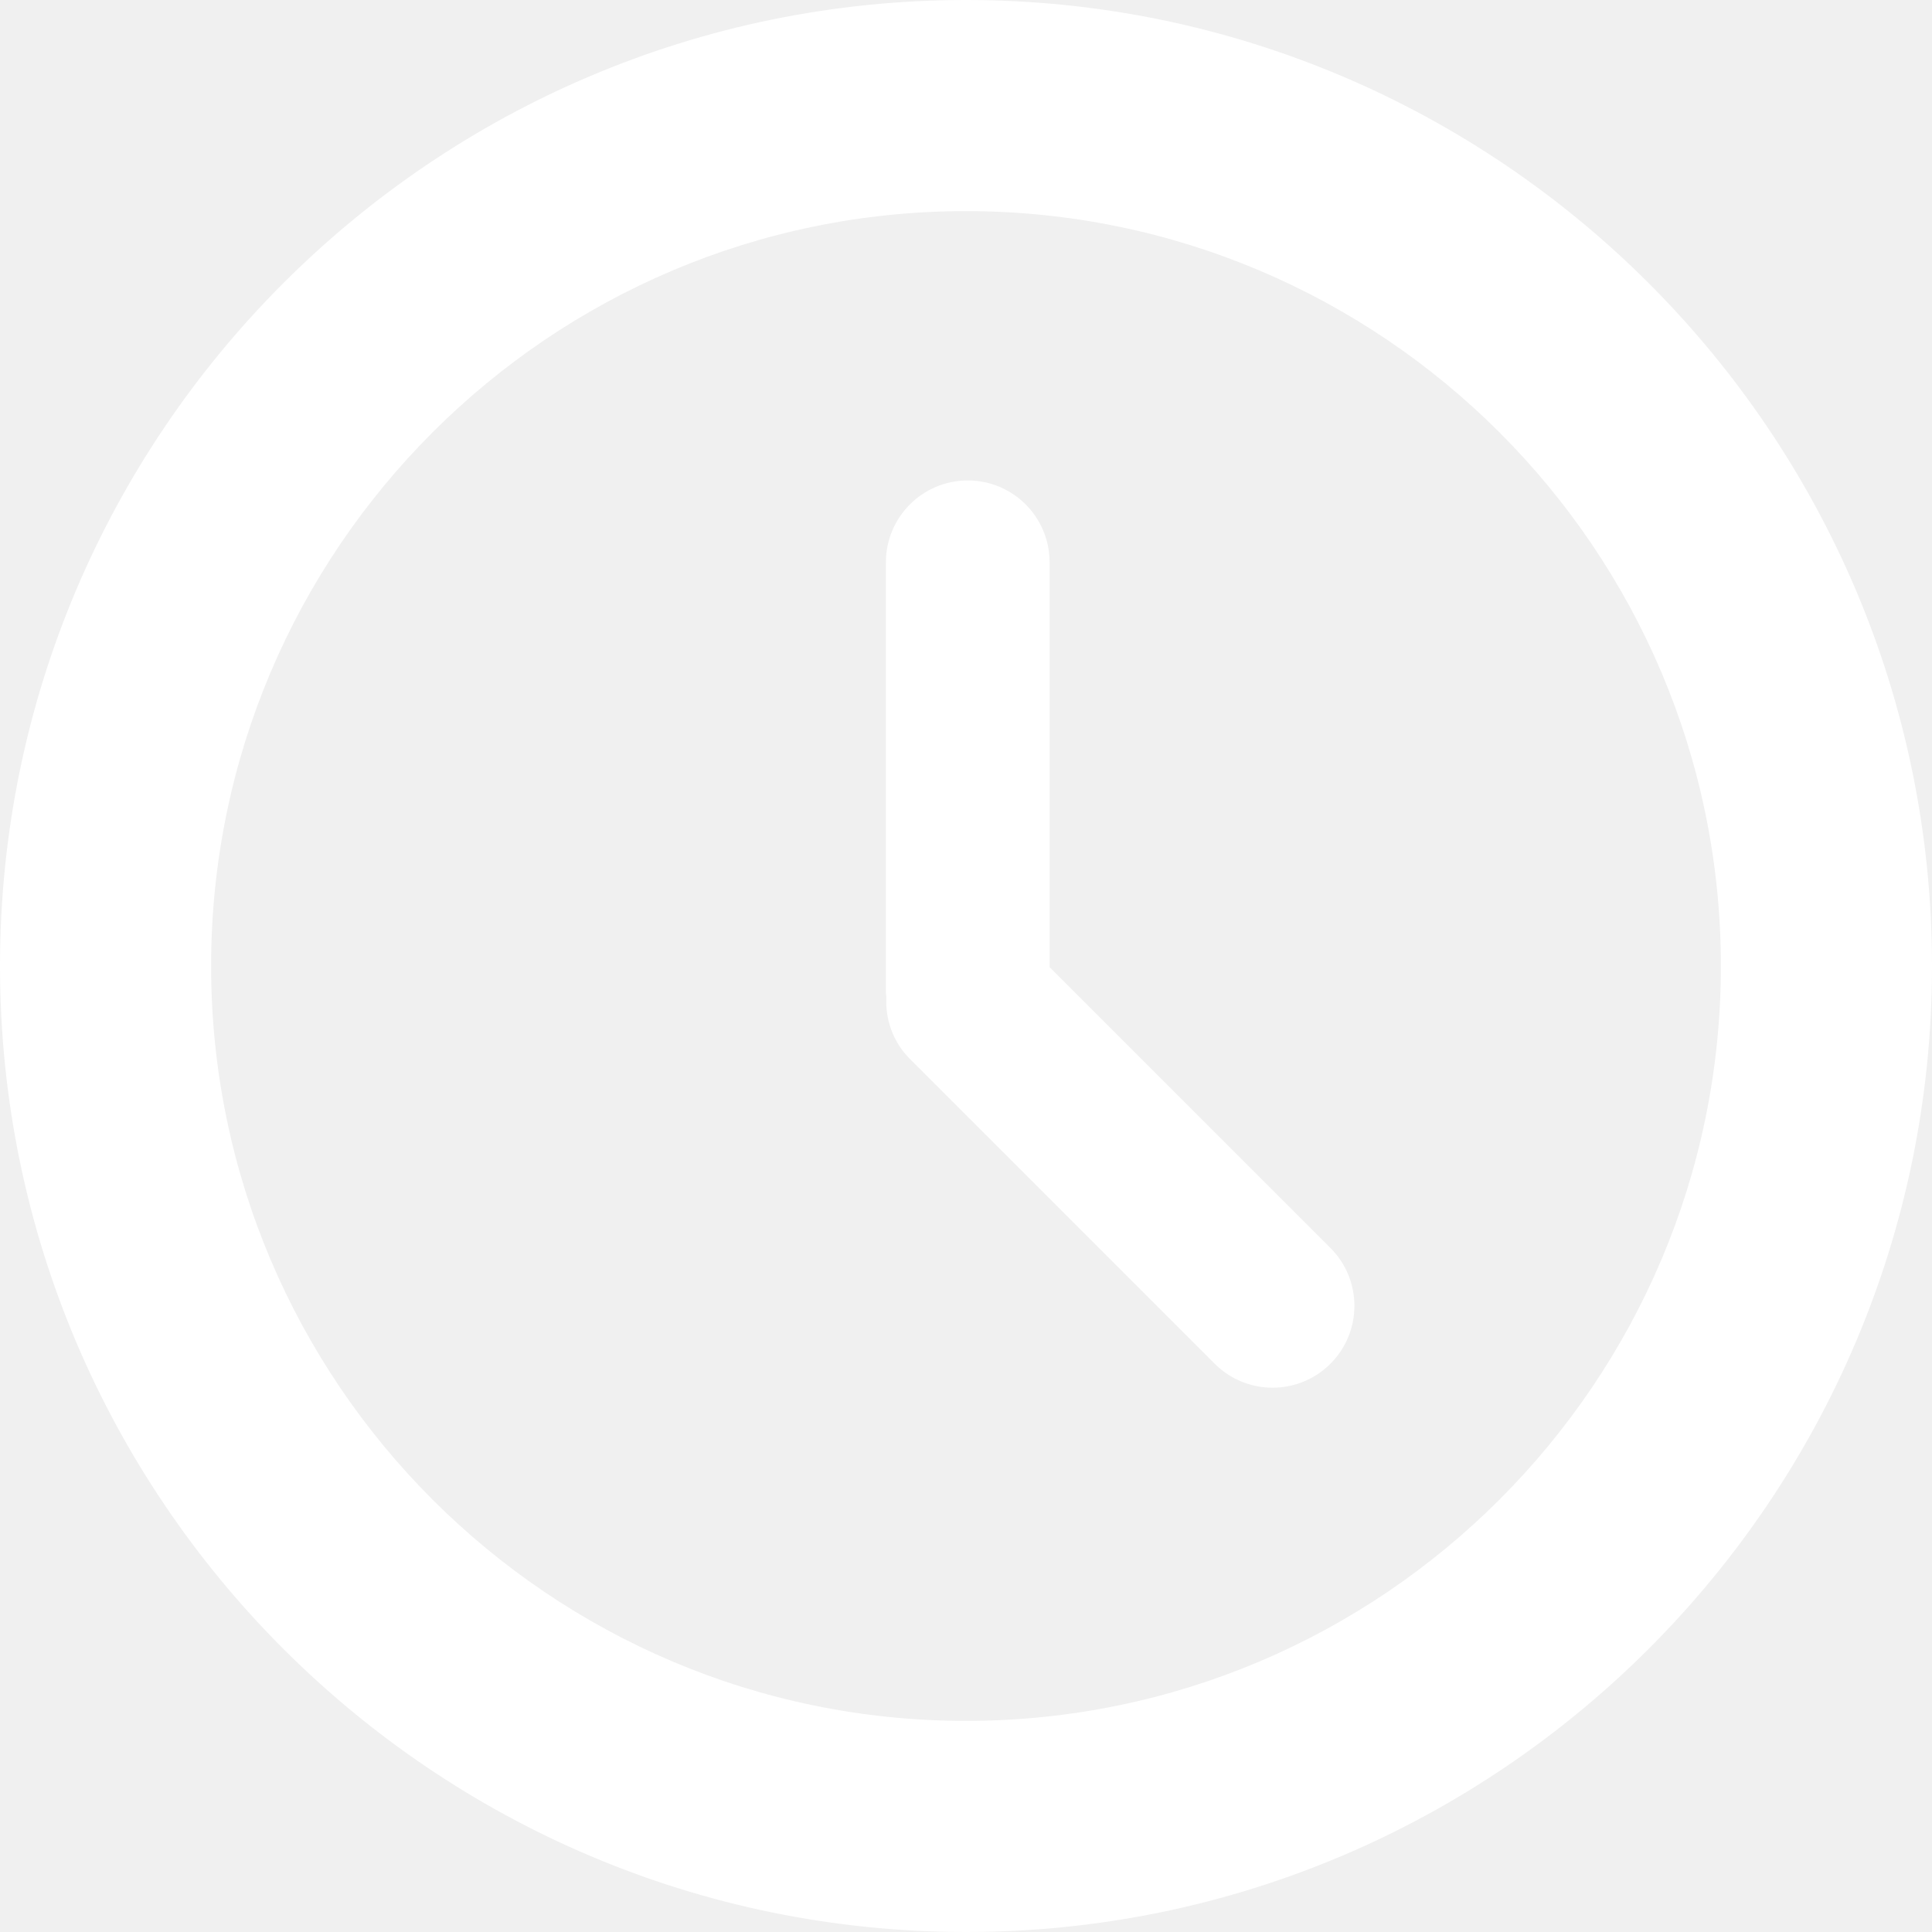
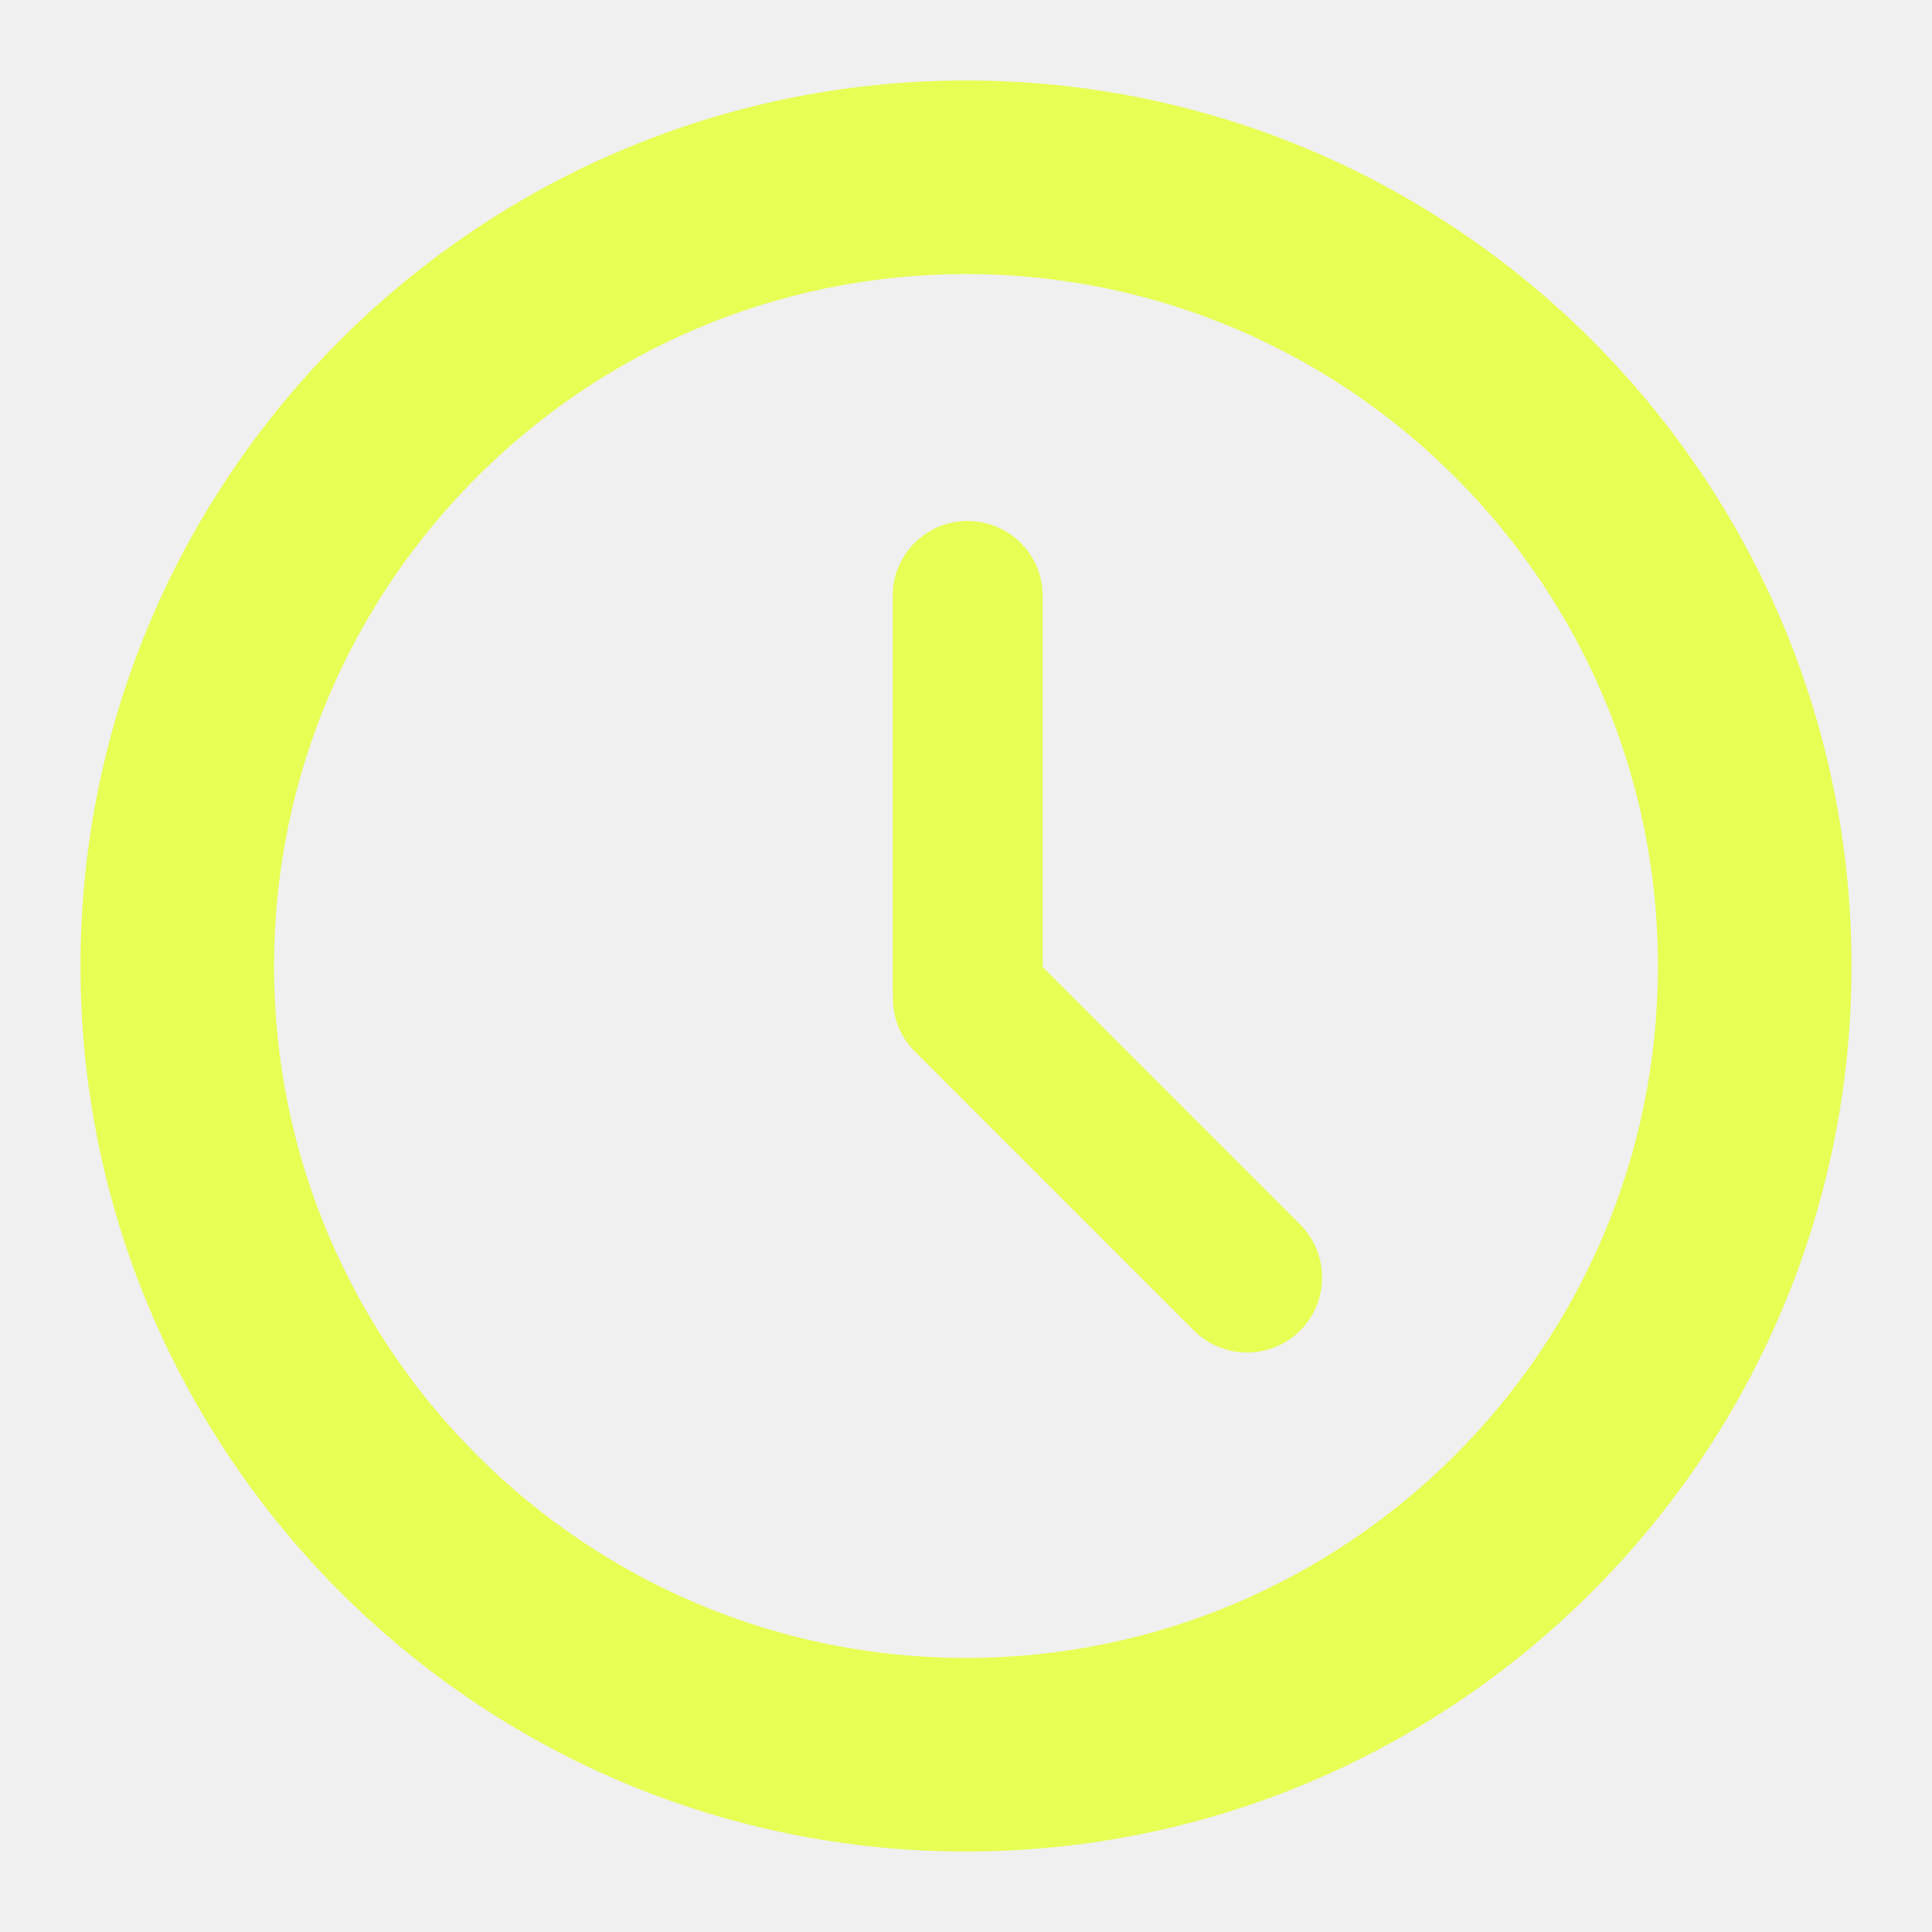
- <svg xmlns="http://www.w3.org/2000/svg" width="22" height="22" viewBox="0 0 22 22" fill="none">
-   <g clip-path="url(#clip0_78_528)">
-     <path d="M11 0C4.934 0 0 4.934 0 11C0 17.066 4.934 22 11 22C17.066 22 22 17.066 22 11C22 4.934 17.066 0 11 0ZM11 19.596C6.26 19.596 2.404 15.74 2.404 11C2.404 6.26 6.26 2.404 11 2.404C15.74 2.404 19.596 6.26 19.596 11C19.596 15.74 15.74 19.596 11 19.596Z" fill="white" />
-     <path d="M11.952 11.013V6.403C11.952 5.888 11.535 5.471 11.02 5.471C10.506 5.471 10.088 5.888 10.088 6.403V11.311C10.088 11.326 10.092 11.339 10.093 11.354C10.08 11.607 10.168 11.865 10.361 12.058L13.832 15.529C14.196 15.893 14.786 15.893 15.15 15.529C15.514 15.165 15.514 14.575 15.15 14.211L11.952 11.013Z" fill="white" />
+ <svg xmlns="http://www.w3.org/2000/svg" width="20" height="20" viewBox="0 0 20 20" fill="none">
+   <g clip-path="url(#clip0_1110_3749)">
+     <path d="M10 0.833C4.945 0.833 0.833 4.946 0.833 10C0.833 15.055 4.945 19.167 10 19.167C15.055 19.167 19.167 15.055 19.167 10C19.167 4.946 15.055 0.833 10 0.833ZM10 17.163C6.05 17.163 2.837 13.95 2.837 10C2.837 6.051 6.05 2.837 10 2.837C13.95 2.837 17.163 6.051 17.163 10C17.163 13.95 13.95 17.163 10 17.163Z" fill="#E7FE55" />
+     <path d="M10.794 10.011V6.169C10.794 5.74 10.446 5.393 10.017 5.393C9.588 5.393 9.241 5.74 9.241 6.169V10.259C9.241 10.271 9.244 10.283 9.244 10.295C9.234 10.506 9.307 10.721 9.468 10.882L12.36 13.774C12.664 14.077 13.155 14.077 13.459 13.774C13.762 13.471 13.762 12.979 13.459 12.676L10.794 10.011Z" fill="#E7FE55" />
  </g>
  <defs>
-     <clipPath id="clip0_78_528">
-       <rect width="22" height="22" fill="white" />
+     <clipPath id="clip0_1110_3749">
+       <rect width="20" height="20" fill="white" />
    </clipPath>
  </defs>
</svg>
